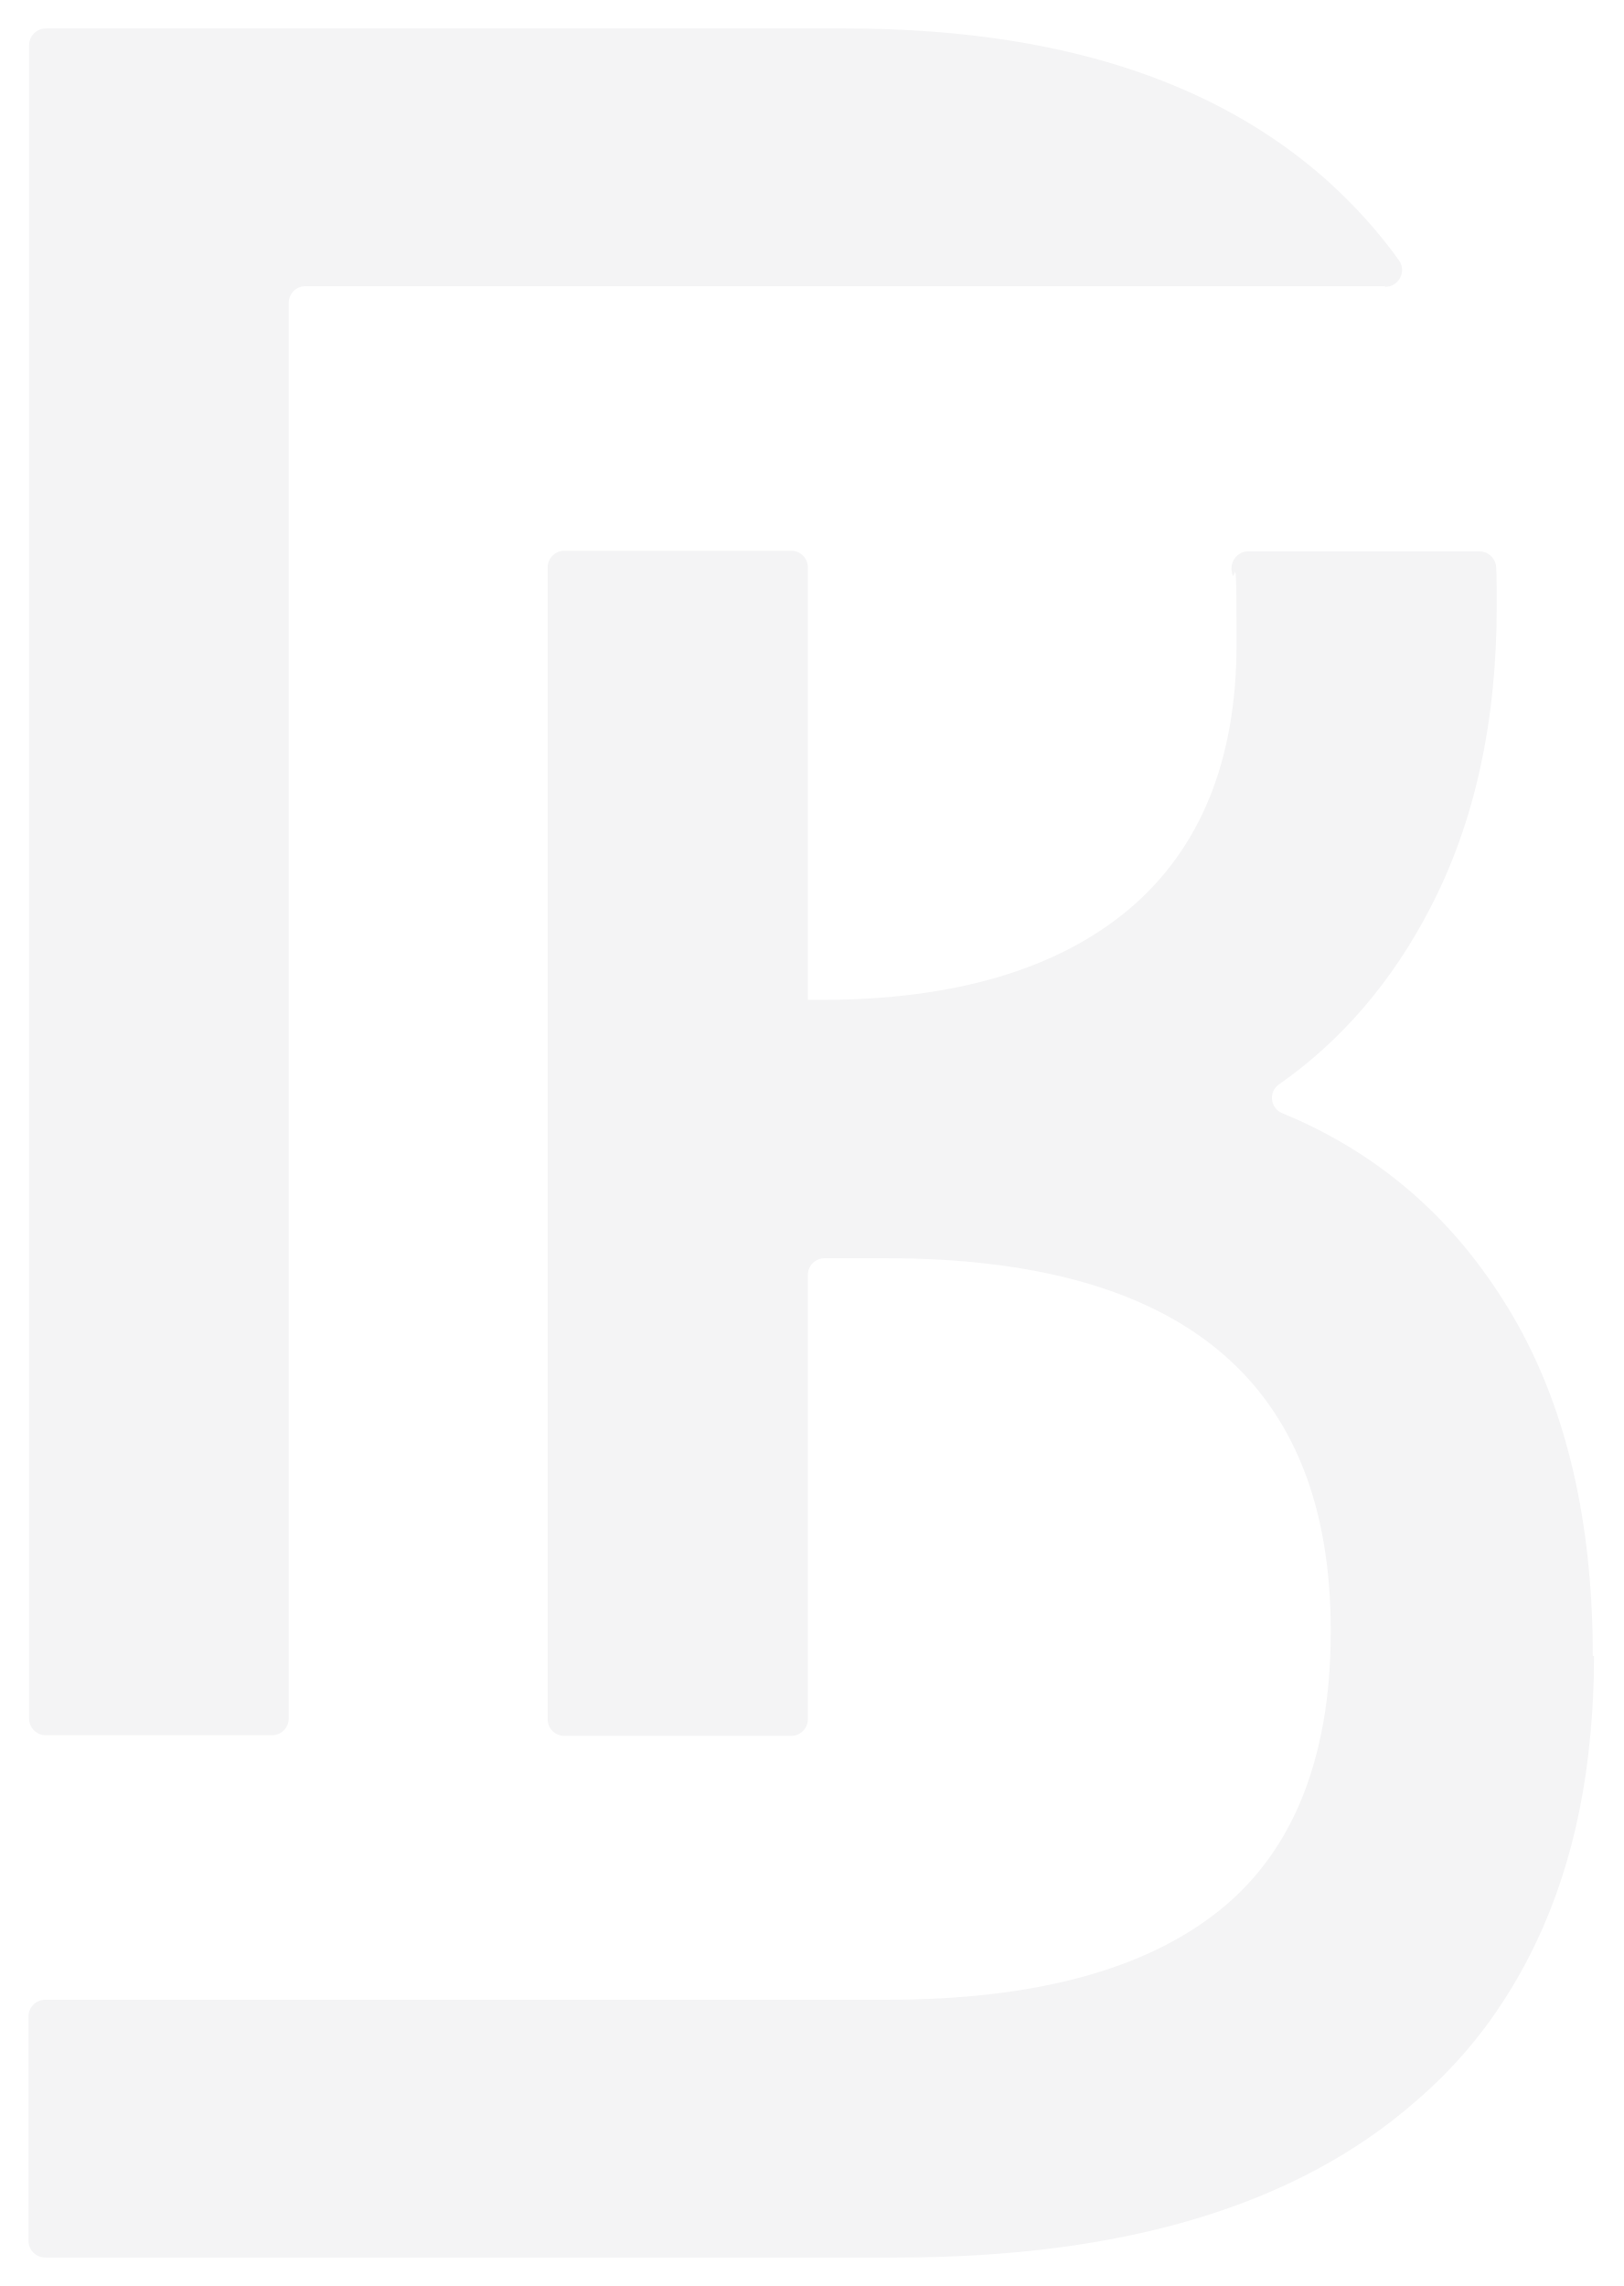
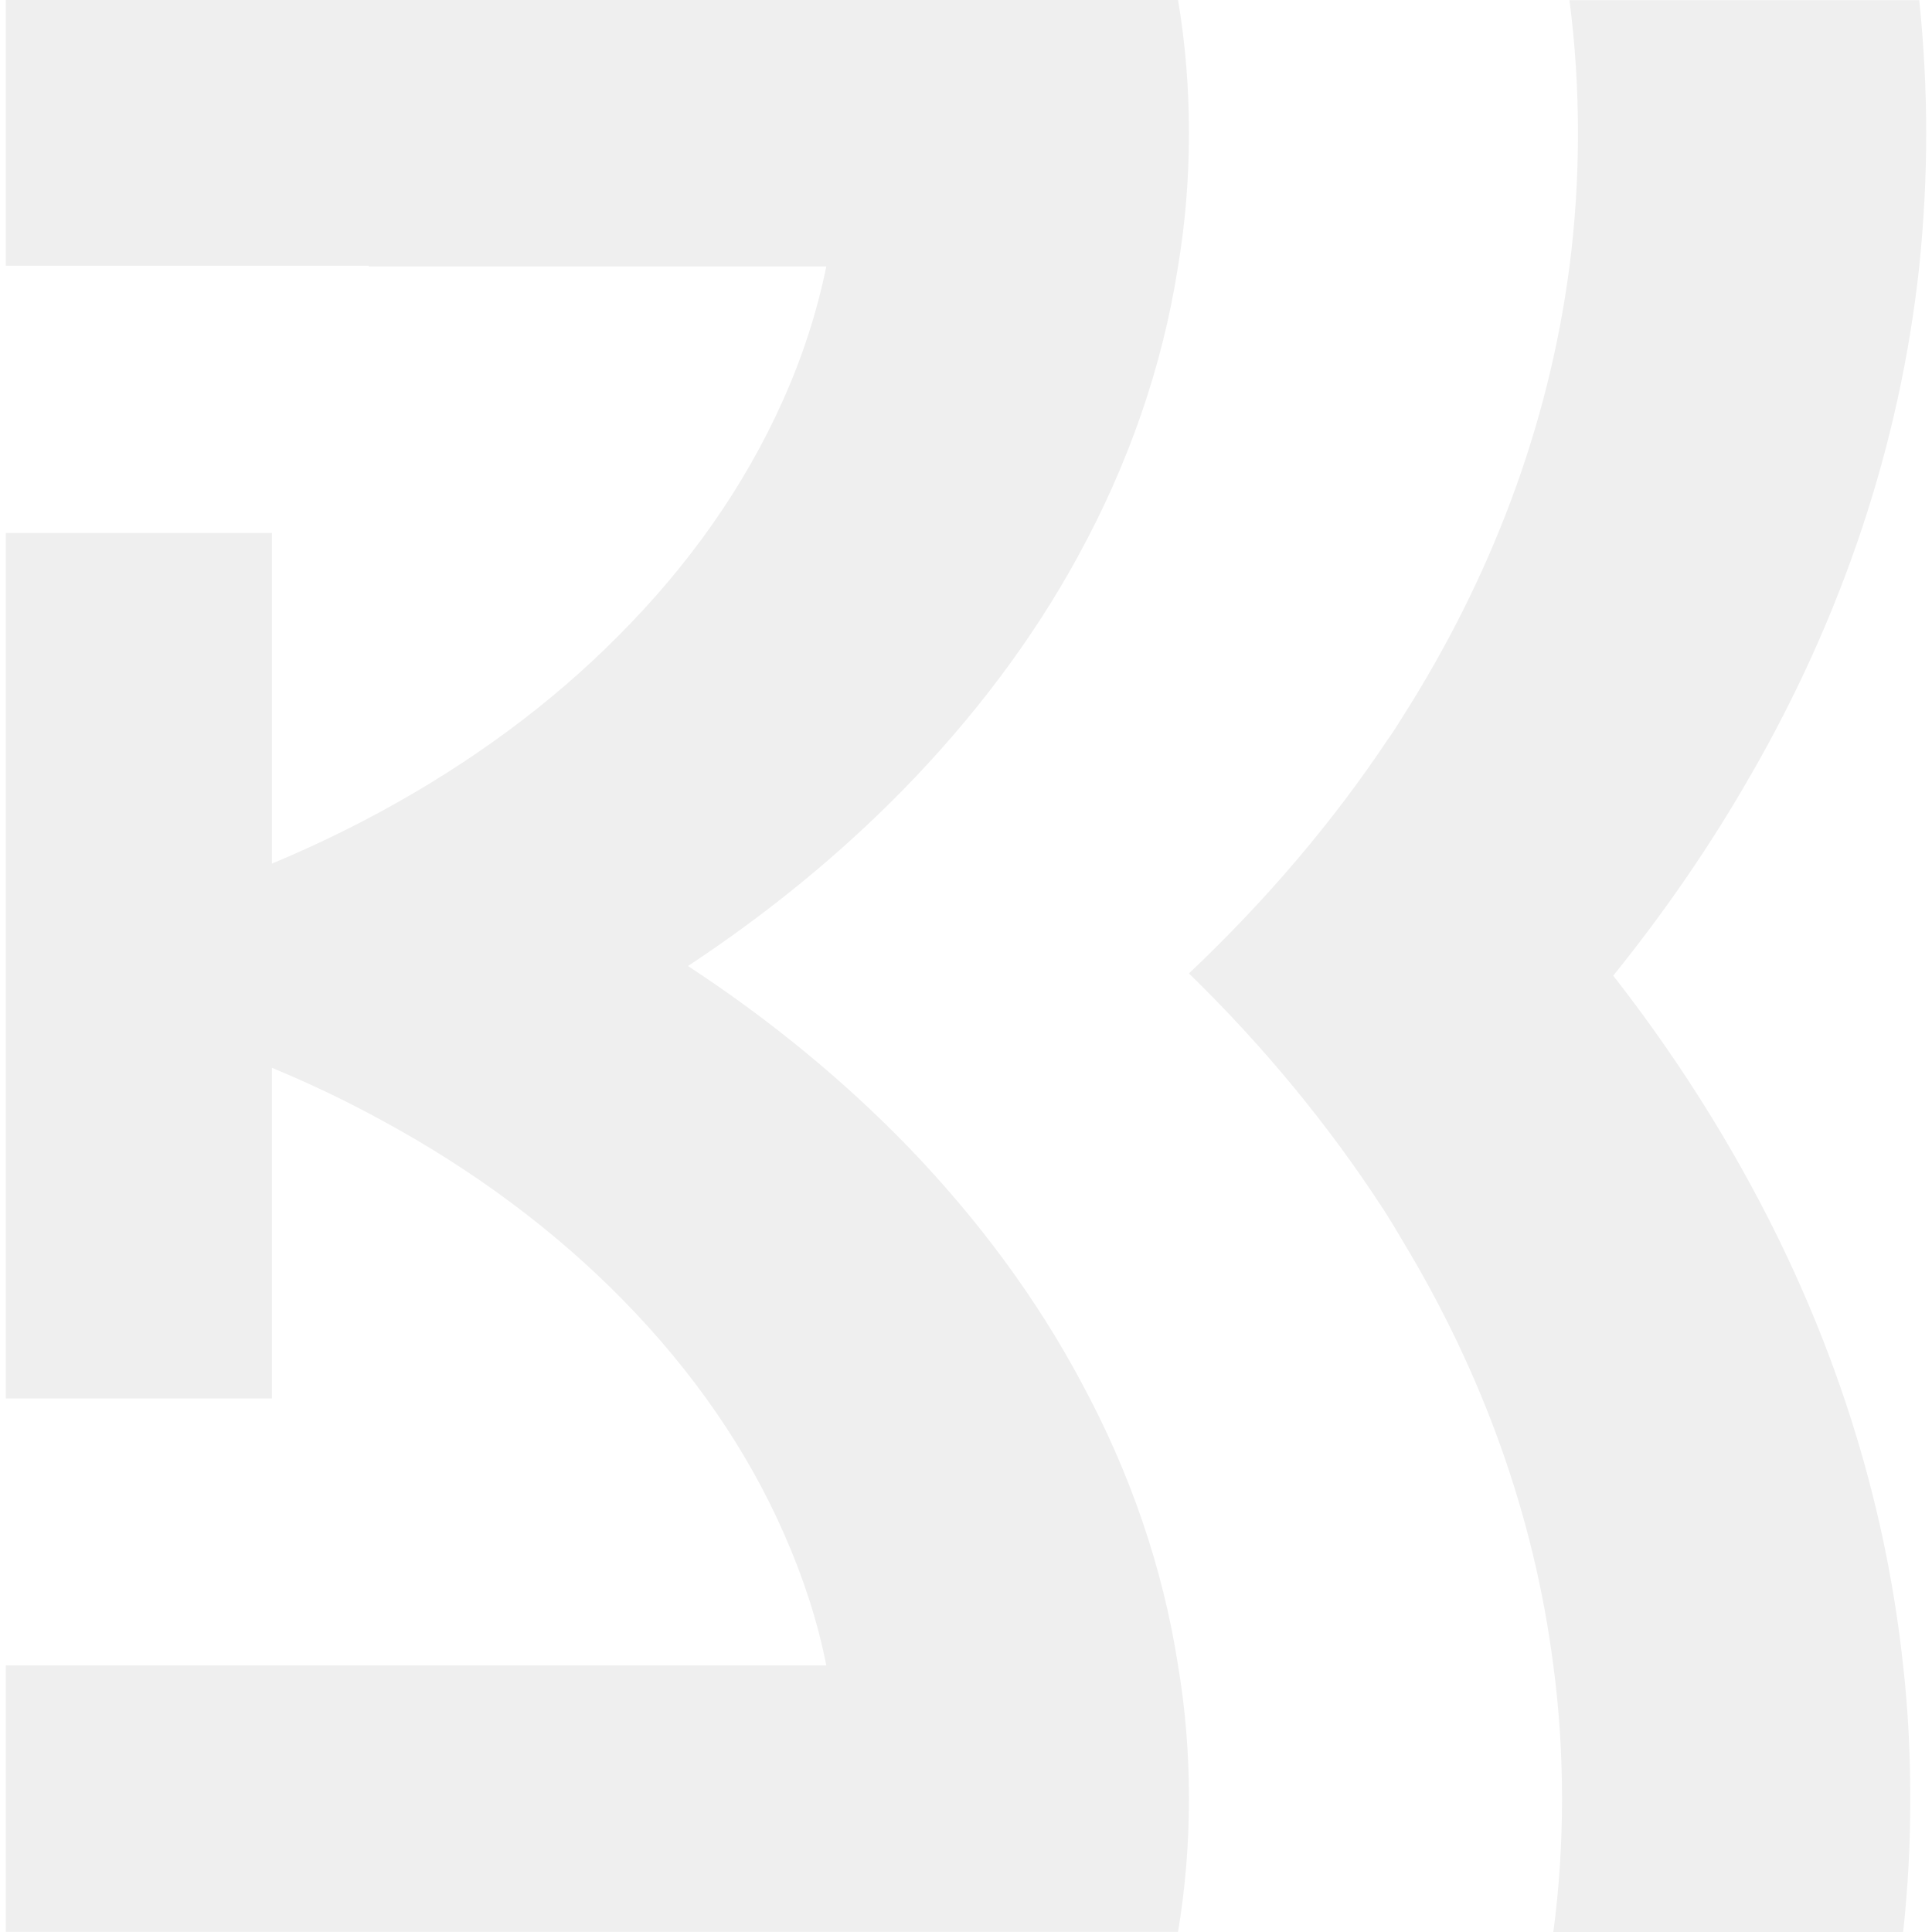
- <svg xmlns="http://www.w3.org/2000/svg" id="Calque_8" data-name="Calque 8" version="1.1" viewBox="0 0 262 369">
+ <svg xmlns="http://www.w3.org/2000/svg" id="Logo_base" viewBox="0 0 200 200">
  <defs>
    <style>
      .cls-1 {
-         fill: #f4f4f5;
-         stroke-width: 0px;
+         fill: #efefef;
      }
    </style>
  </defs>
-   <path class="cls-1" d="M223.5,46.2H49.3c-1.5,0-2.7,1.2-2.7,2.7v228.5c0,1.5-1.2,2.7-2.7,2.7H7.4c-1.5,0-2.7-1.2-2.7-2.7V7.3c0-1.5,1.2-2.7,2.7-2.7h129.1c33.6,0,59.5,8.2,77.9,24.7,4.3,3.9,8.1,8.1,11.4,12.7,1.3,1.8,0,4.3-2.2,4.3h0Z" />
-   <path class="cls-1" d="M257.3,267.3c0,4.4-.2,8.7-.6,12.8-1.5,16.5-6.2,30.8-13.9,42.7-3.9,6.1-8.7,11.6-14.3,16.4-19.2,16.8-47.1,25.2-83.7,25.2H7.3c-1.5,0-2.7-1.2-2.7-2.7v-36.2c0-1.5,1.2-2.7,2.7-2.7h135.8c23.8,0,41.7-4.8,53.7-14.4,8.4-6.7,13.9-16.2,16.4-28.3,1.1-5.1,1.6-10.8,1.6-16.9,0-40.1-23.9-60.1-71.8-60.1h-9.9c-1.5,0-2.7,1.2-2.7,2.7v71.7c0,1.5-1.2,2.7-2.7,2.7h-36.6c-1.5,0-2.7-1.2-2.7-2.7V91.6c0-1.5,1.2-2.7,2.7-2.7h36.6c1.5,0,2.7,1.2,2.7,2.7v69.8h2.1c21.5,0,38.1-4.9,49.7-14.6,11.6-9.8,17.4-24.1,17.4-42.9s-.3-8.1-.8-11.8c-.2-1.6,1-3.1,2.7-3.1h37.3c1.4,0,2.6,1.1,2.7,2.5.1,2,.1,4.1.1,6.2,0,18.9-3.6,35.1-10.7,48.8-6.2,12-14.4,21.5-24.4,28.5-1.8,1.2-1.5,3.9.5,4.7,14.8,6.1,26.6,16,35.4,29.8,9.8,15.2,14.7,34.5,14.7,57.8h0Z" />
+   <path class="cls-1" d="M181.26,80.19c-4.12,7.22-8.9,14.17-14.26,20.81,5.41,6.93,10.18,14.19,14.26,21.71,8.43,15.52,13.88,32.22,15.75,49.71.52,4.53.74,9.16.74,13.79s-.23,9.22-.74,13.79h-36.21c.61-4.55.9-9.16.9-13.79s-.29-9.26-.9-13.79c-1.98-15.55-7.37-30.34-15.59-43.95-.63-1.09-1.31-2.21-2.01-3.29-5.63-8.67-12.37-16.86-20.12-24.41,7.89-7.47,14.8-15.55,20.55-24.17.56-.79,1.08-1.59,1.58-2.41,9.12-14.34,15.1-30.05,17.26-46.59.59-4.55.88-9.16.88-13.79s-.29-9.26-.88-13.79h36.21c.47,4.53.72,9.16.72,13.79s-.25,9.22-.72,13.79c-2.01,18.55-8.02,36.26-17.42,52.6Z" />
+   <path class="cls-1" d="M121.95,172.41c.76,4.5,1.13,9.1,1.13,13.79s-.38,9.28-1.13,13.79H.6v-27.59h84.94c-.91-4.6-2.39-9.09-4.28-13.4-3.85-8.86-9.57-17.09-16.76-24.41-7.03-7.18-15.48-13.47-25.03-18.64-3.6-1.97-7.38-3.78-11.32-5.41h0s0,34.23,0,34.23H.6V55.17h27.55v34.23s0,0,0,0c3.93-1.64,7.71-3.45,11.32-5.41,9.33-5.07,17.62-11.18,24.53-18.16,7.28-7.28,13.07-15.48,17.02-24.32,2.03-4.5,3.54-9.15,4.52-13.93h-47.37v-.07H.6V0h121.35c.76,4.5,1.13,9.1,1.13,13.79s-.38,9.28-1.13,13.79c-1.63,10.46-5.17,20.53-10.32,29.94-4.74,8.71-10.92,16.87-18.22,24.32-6.51,6.63-13.96,12.73-22.19,18.16,8.5,5.57,16.16,11.87,22.84,18.77,7.21,7.49,13.28,15.68,17.93,24.42,4.96,9.19,8.38,19,9.96,29.22Z" />
</svg>
